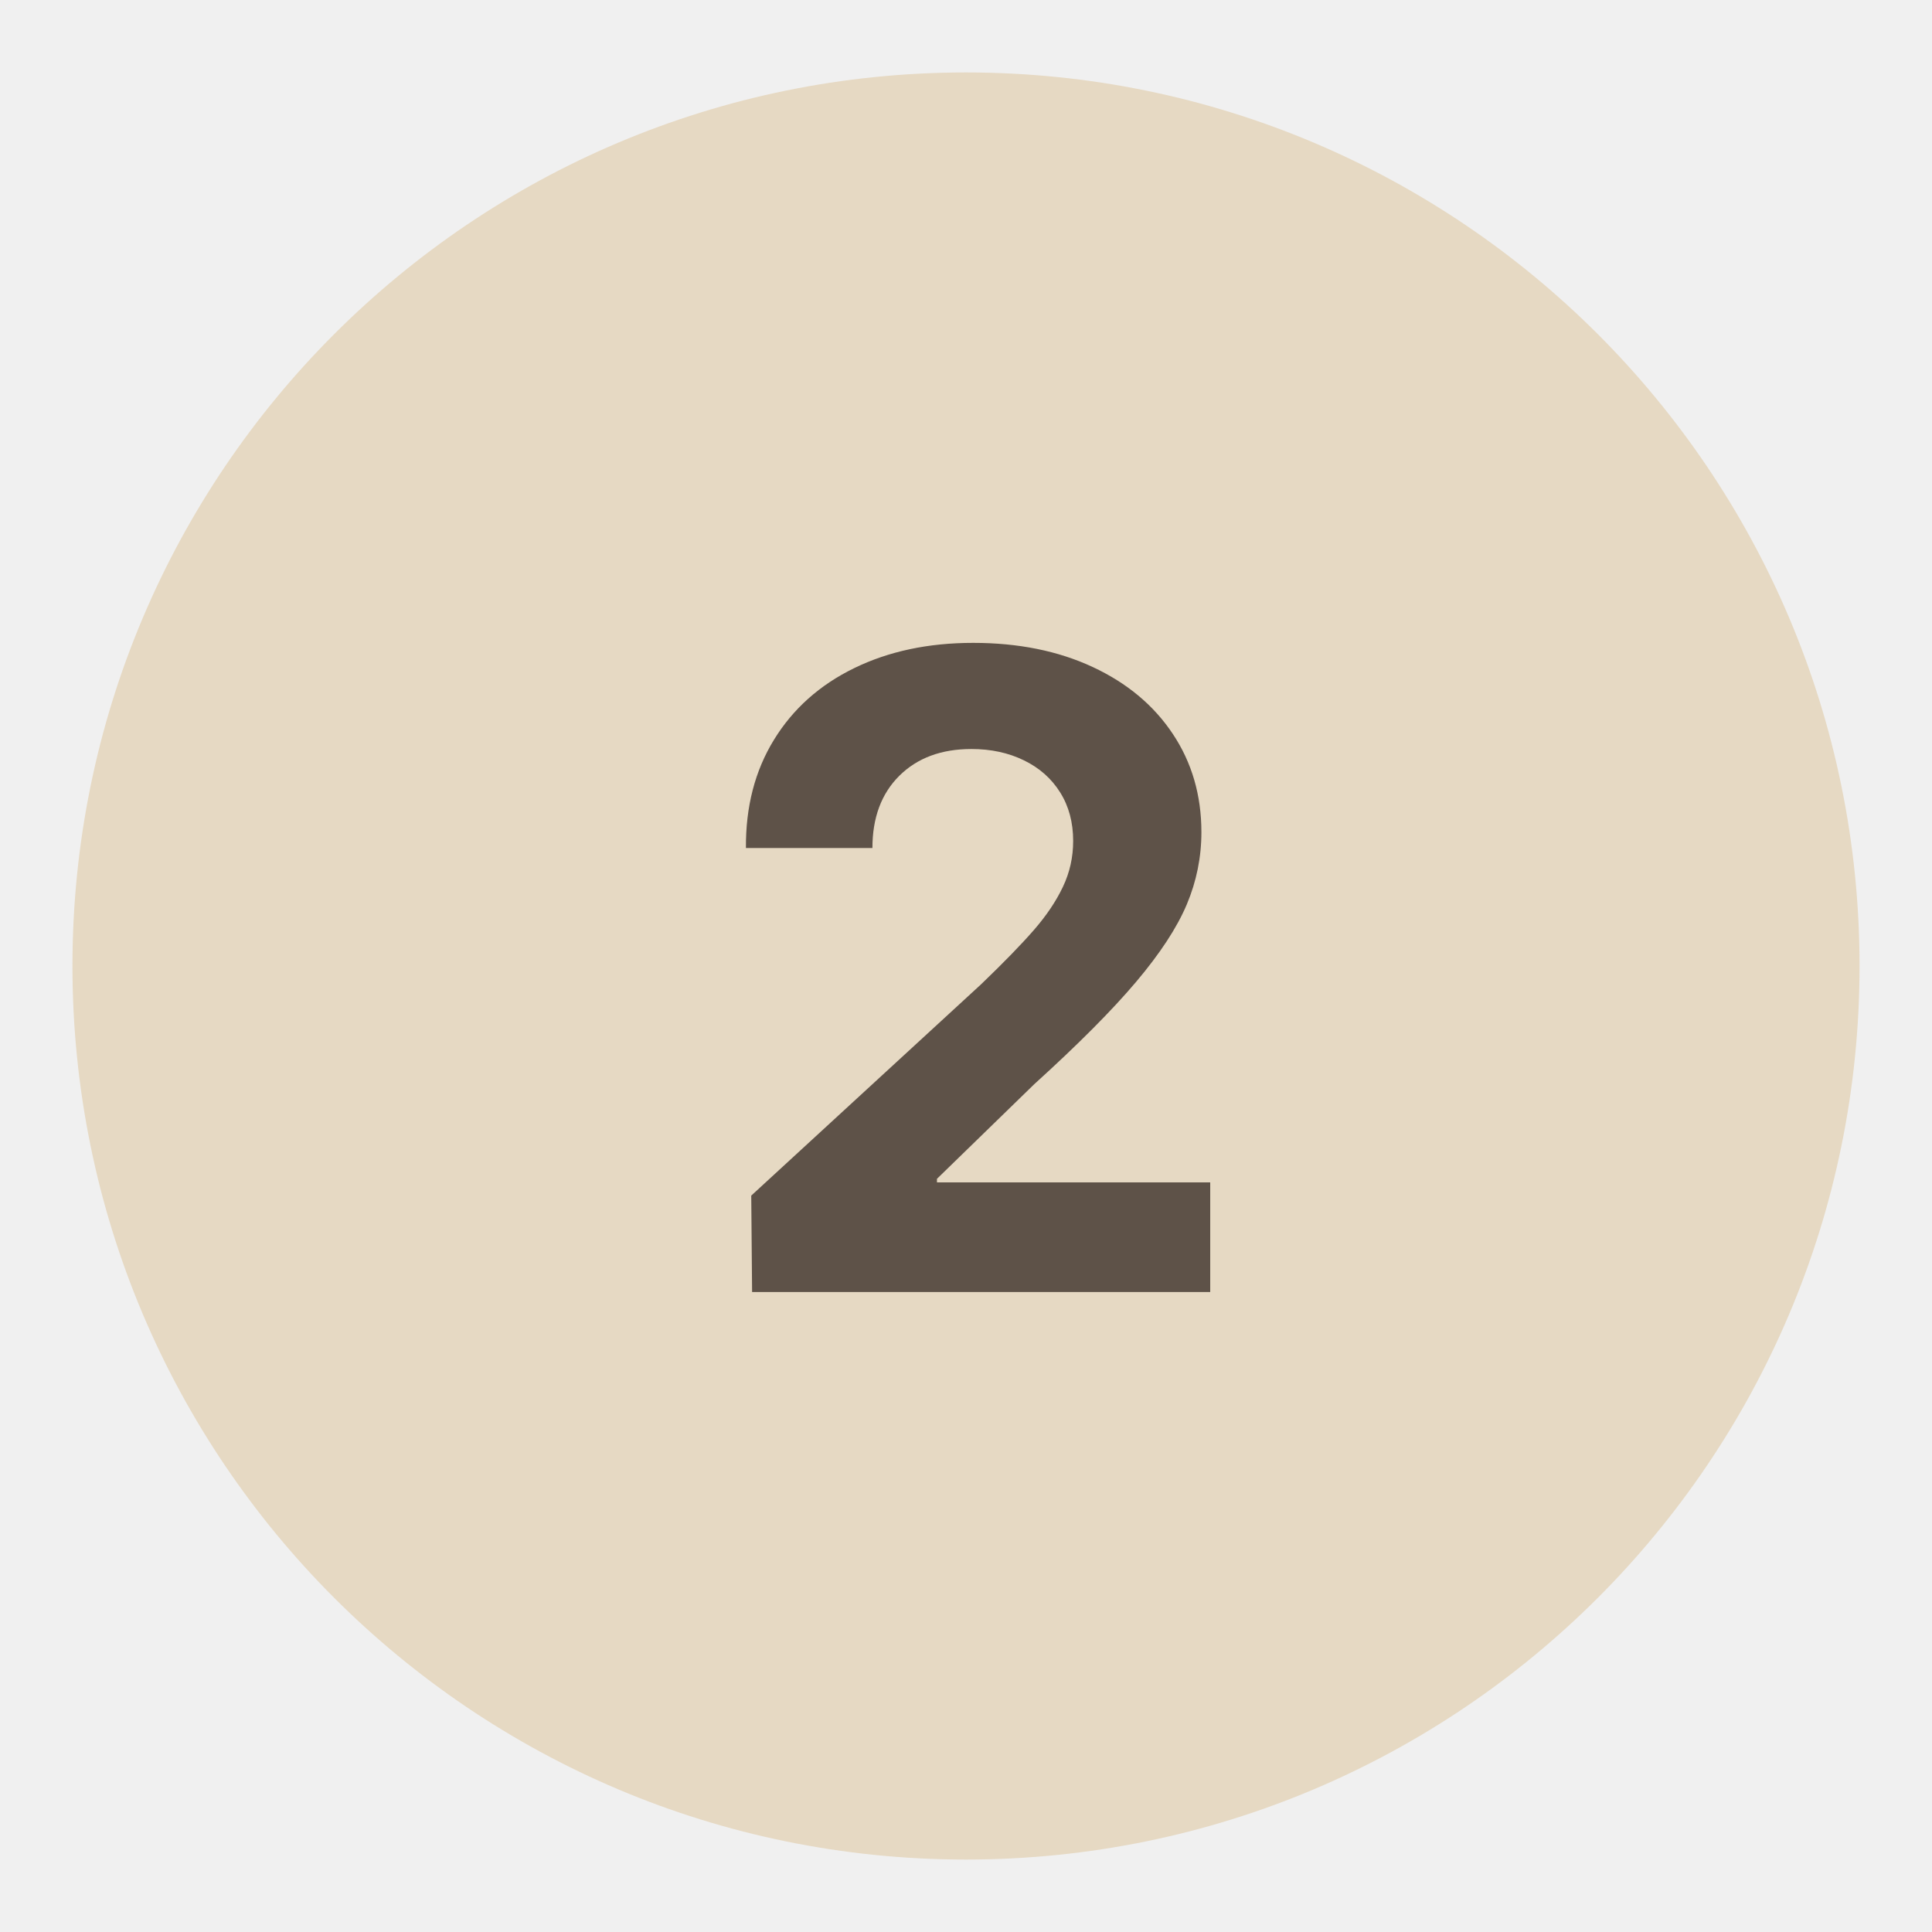
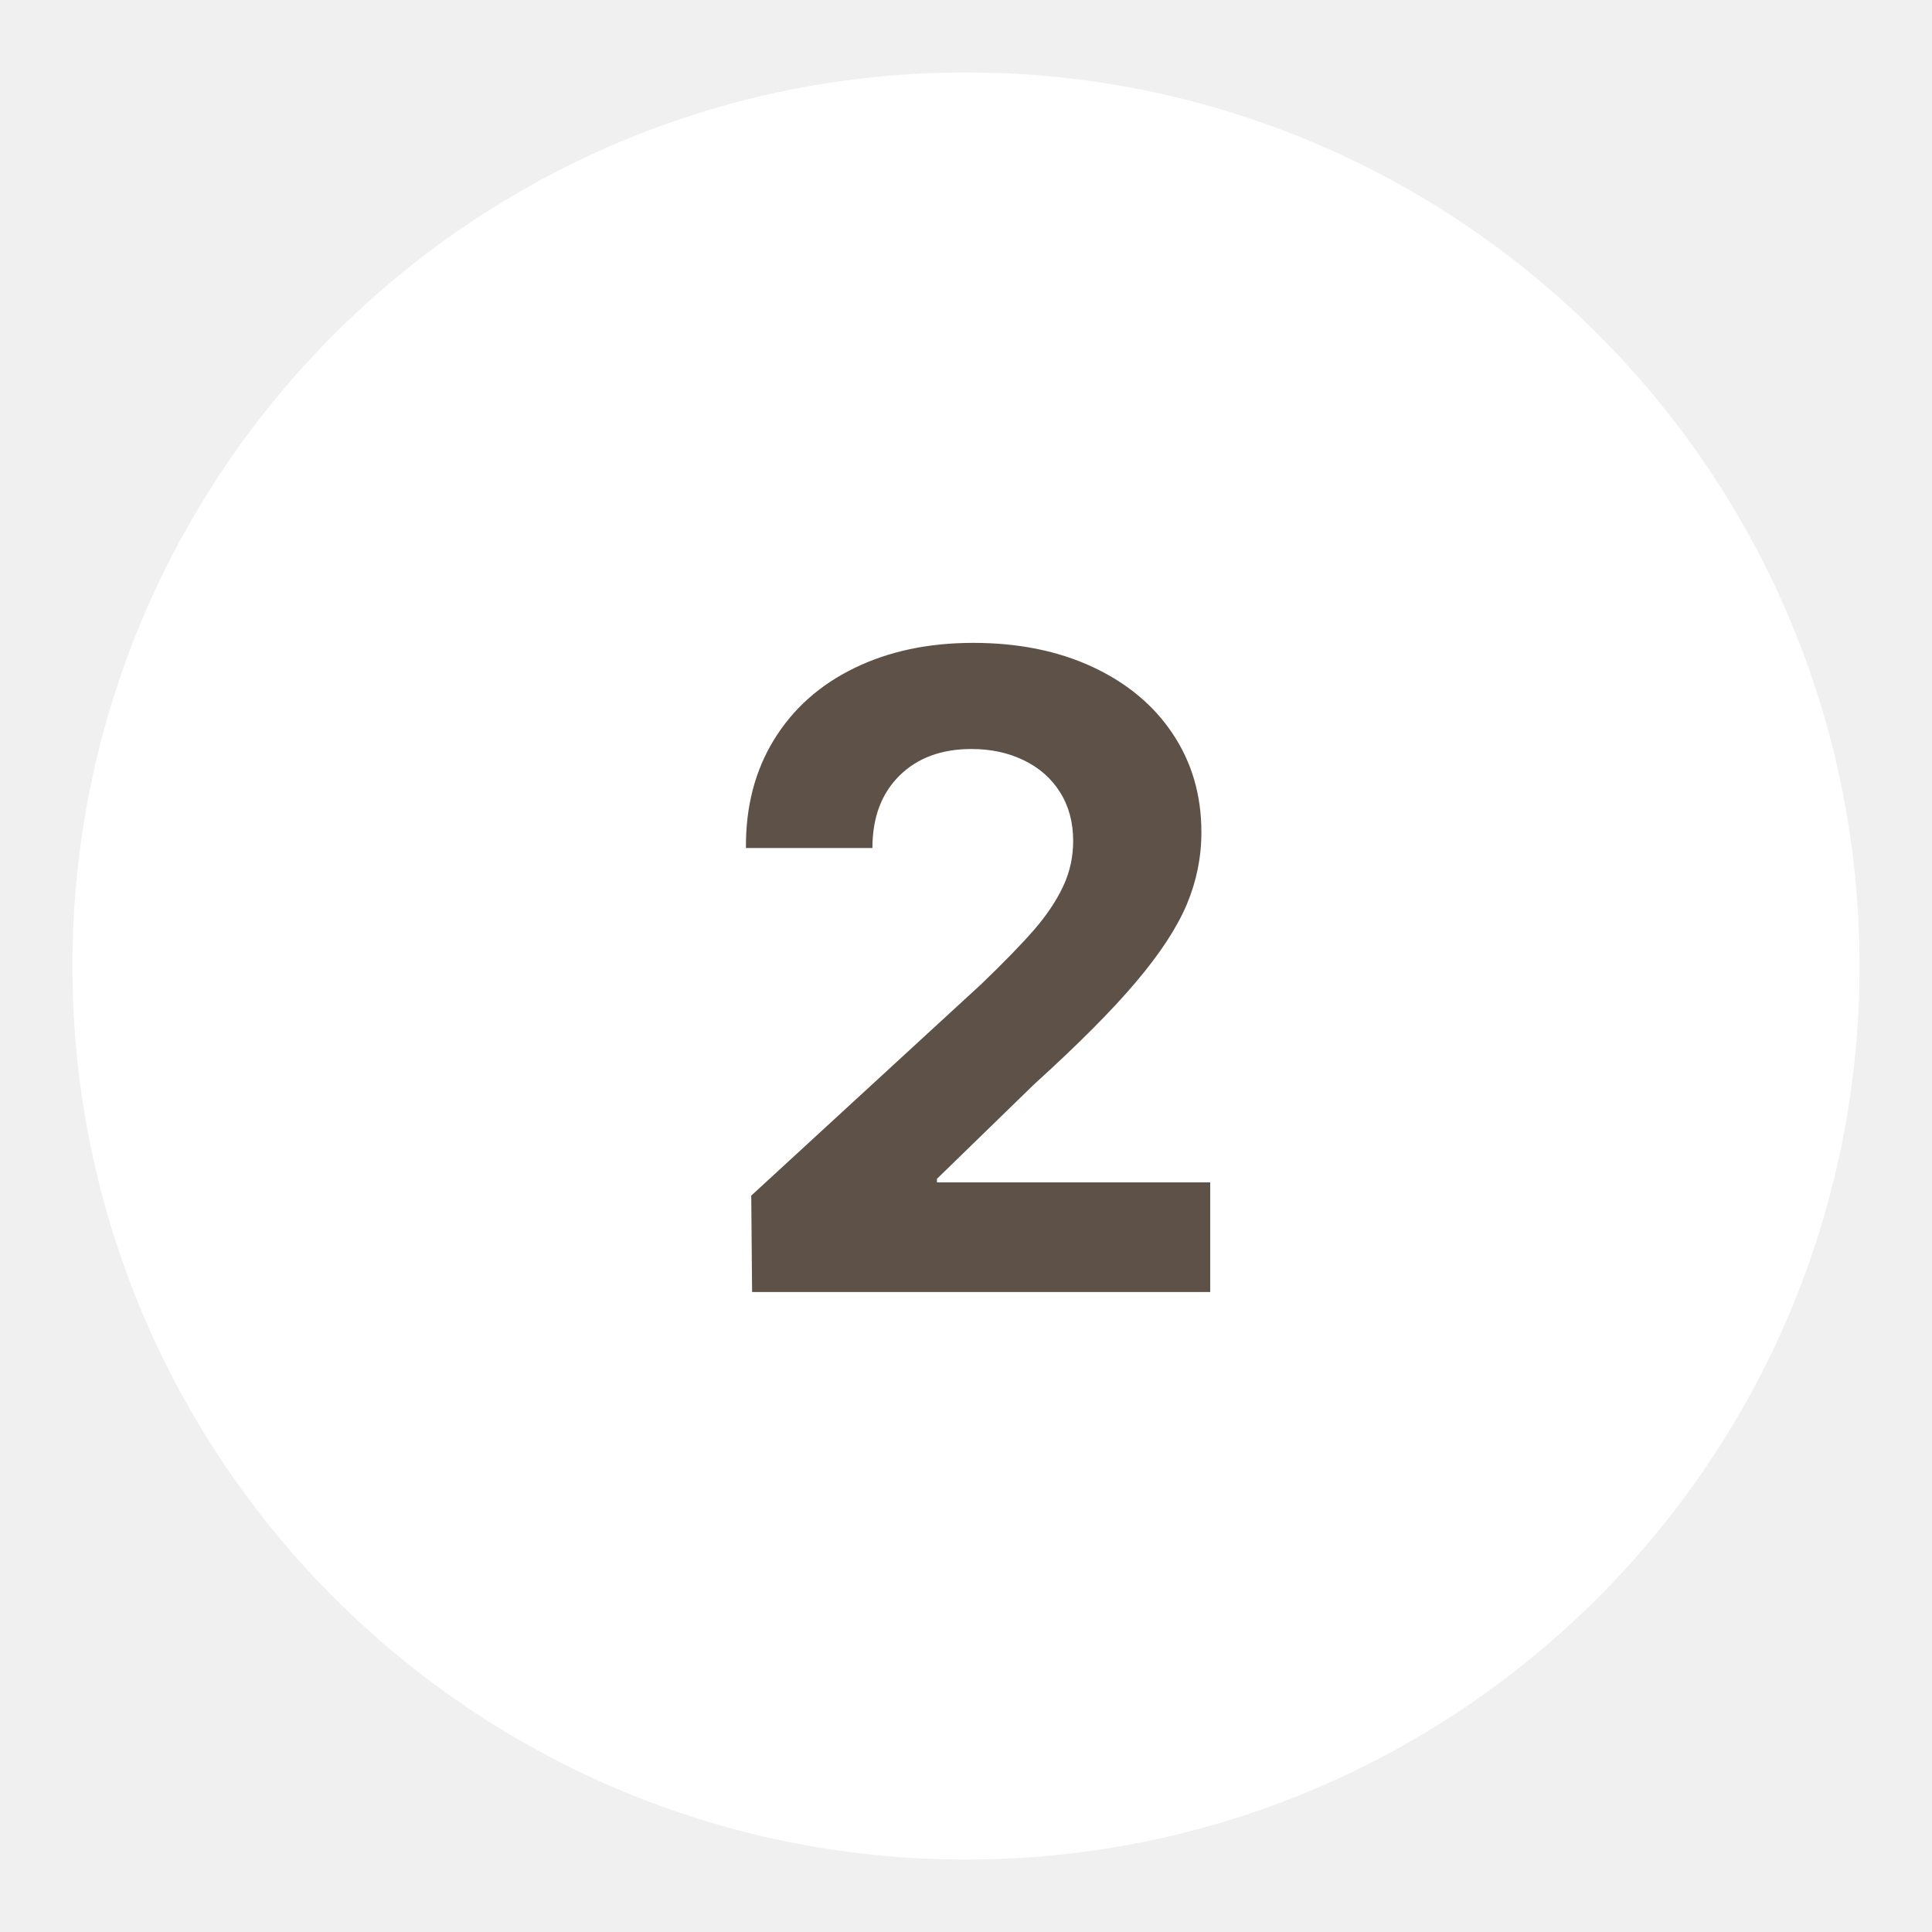
<svg xmlns="http://www.w3.org/2000/svg" viewBox="0 0 32 32">
-   <circle cx="16" cy="16" r="14.8" fill="#E6D9C3" />
+   <circle cx="16" cy="16" r="14.8" fill="#FFFFFF" />
  <path d="M12.443 19.803 16.251 16.302Q16.815 15.76 17.127 15.401Q17.438 15.043 17.606 14.687Q17.775 14.332 17.775 13.929Q17.775 13.468 17.559 13.124Q17.343 12.779 16.958 12.593Q16.574 12.406 16.09 12.406Q15.343 12.406 14.896 12.849Q14.45 13.292 14.45 14.046H12.355Q12.347 13.021 12.82 12.252Q13.292 11.483 14.149 11.066Q15.006 10.648 16.119 10.648Q17.24 10.648 18.097 11.047Q18.954 11.446 19.426 12.157Q19.899 12.867 19.899 13.783Q19.899 14.405 19.657 14.98Q19.415 15.555 18.818 16.262Q18.221 16.969 17.13 17.958L15.519 19.525V19.584H20.045V21.4H12.457Z" fill="#5E5248" />
</svg>
